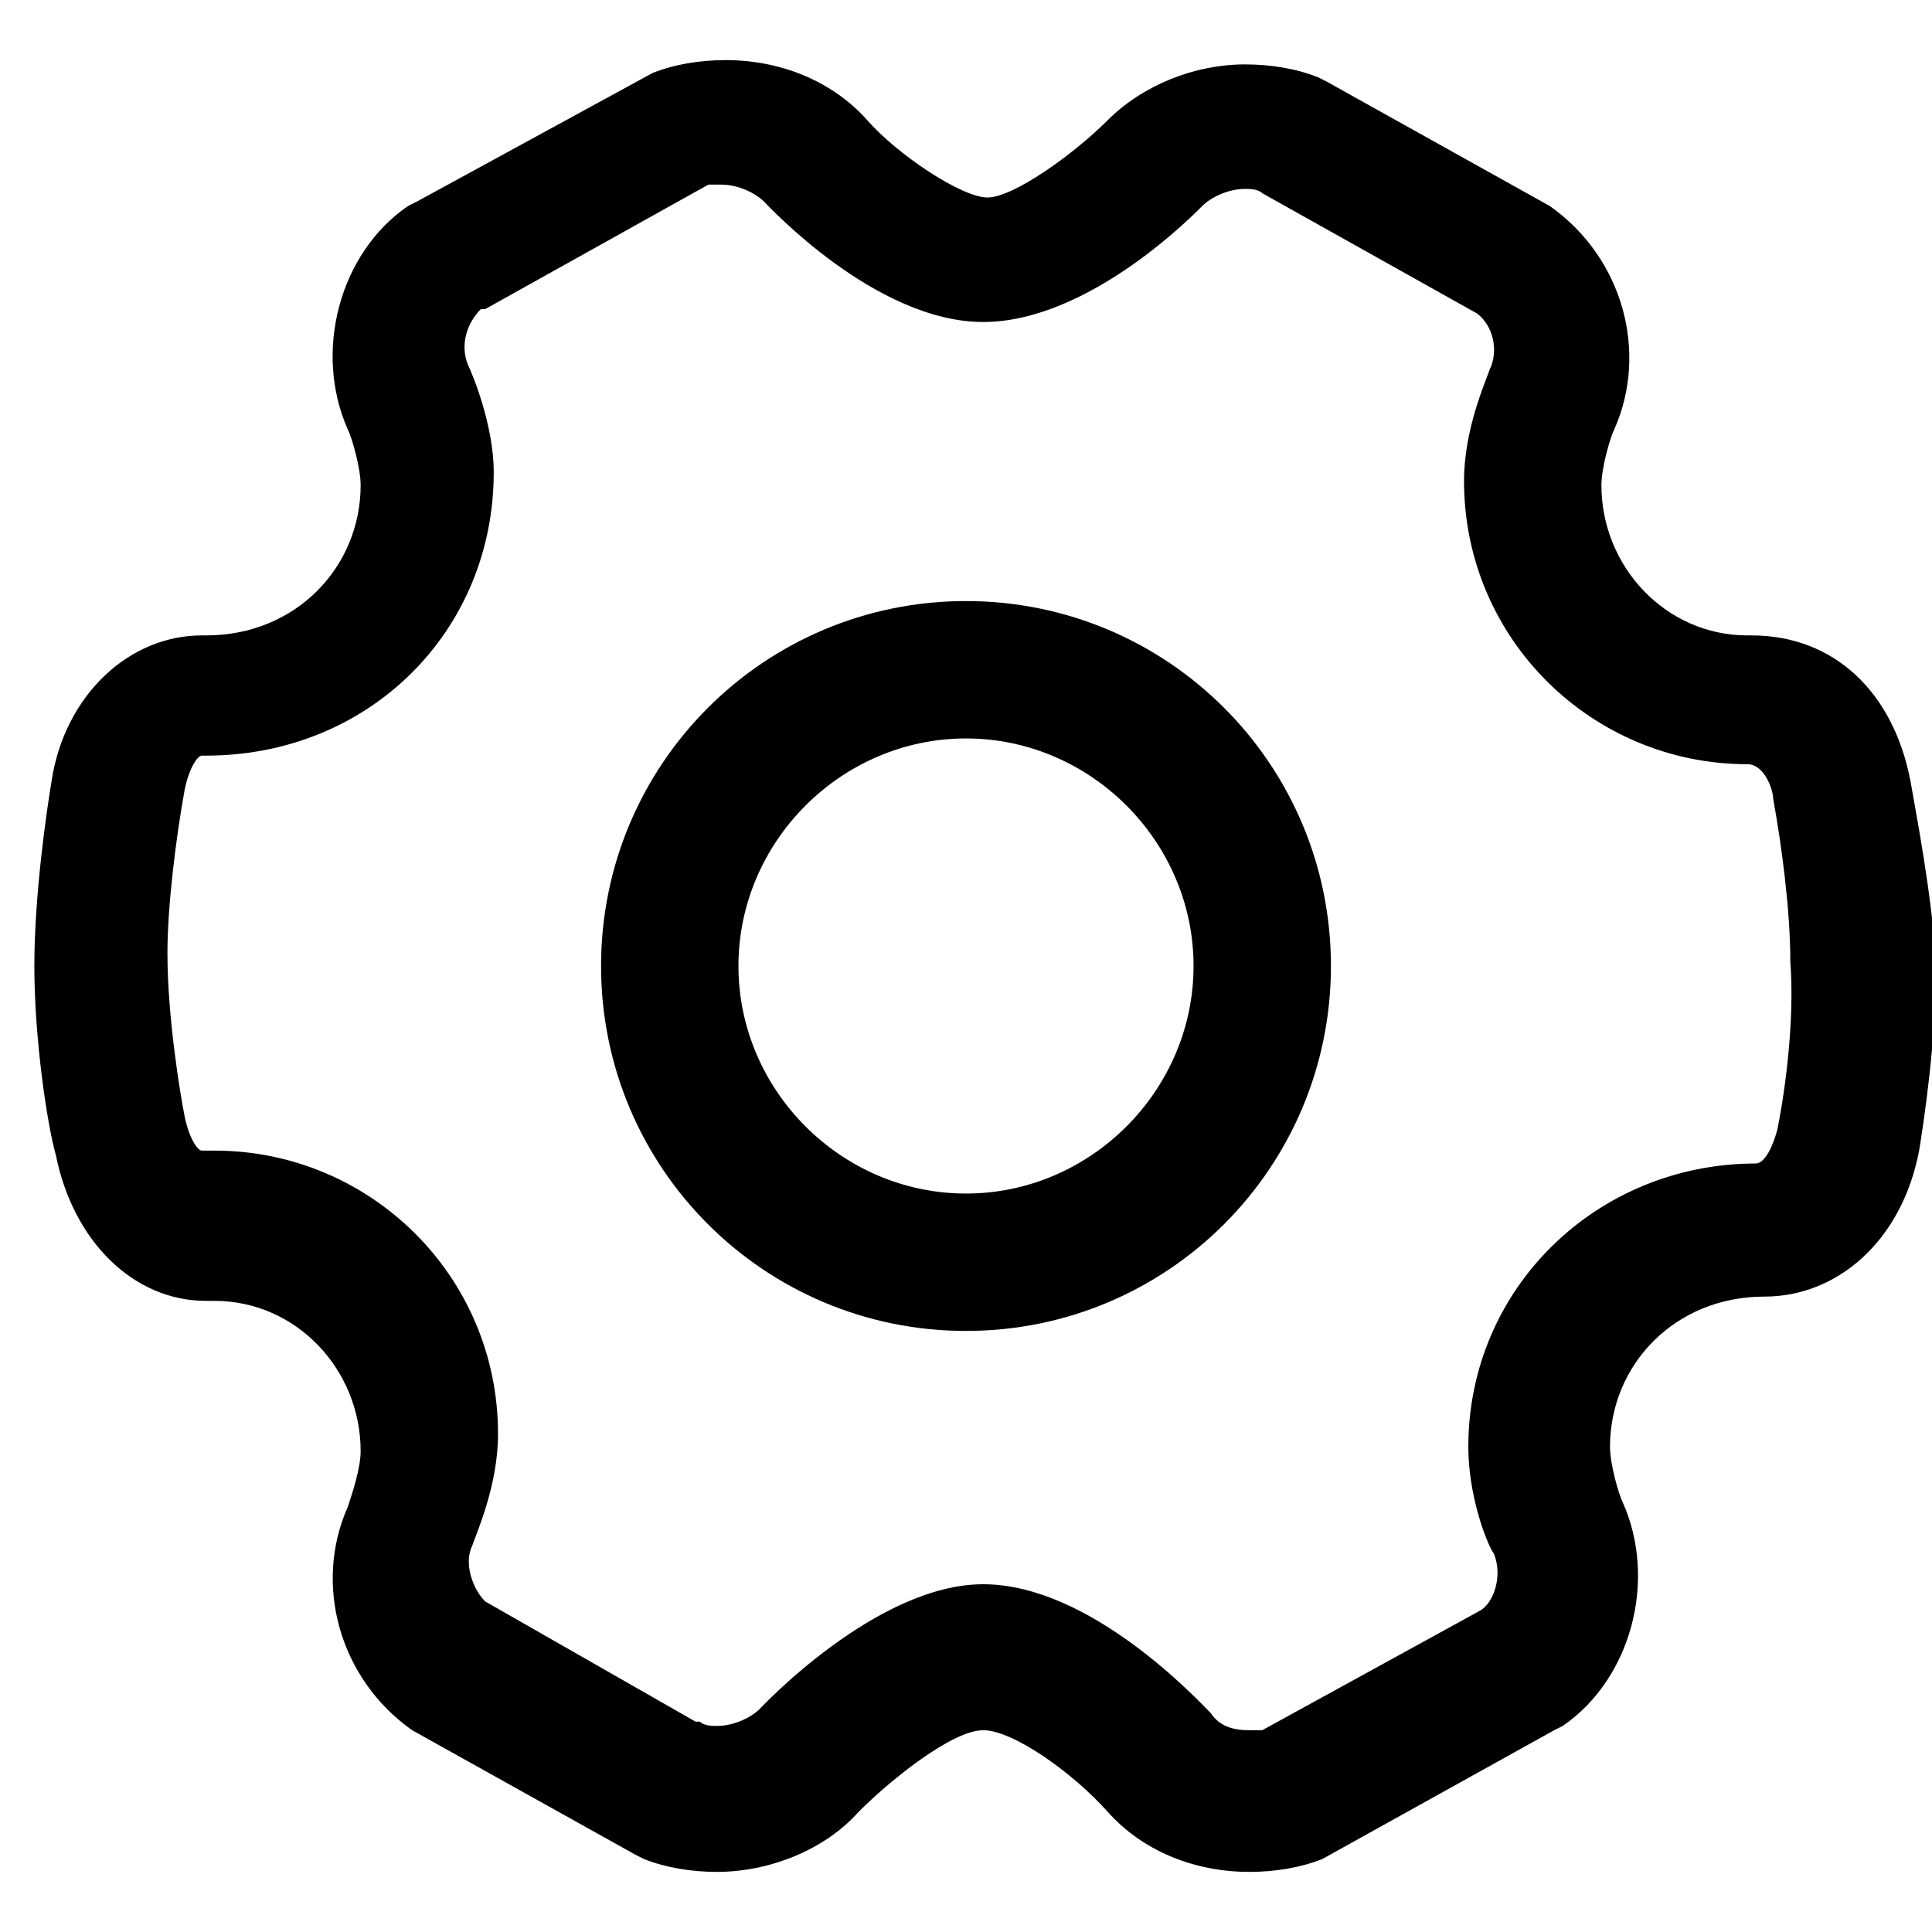
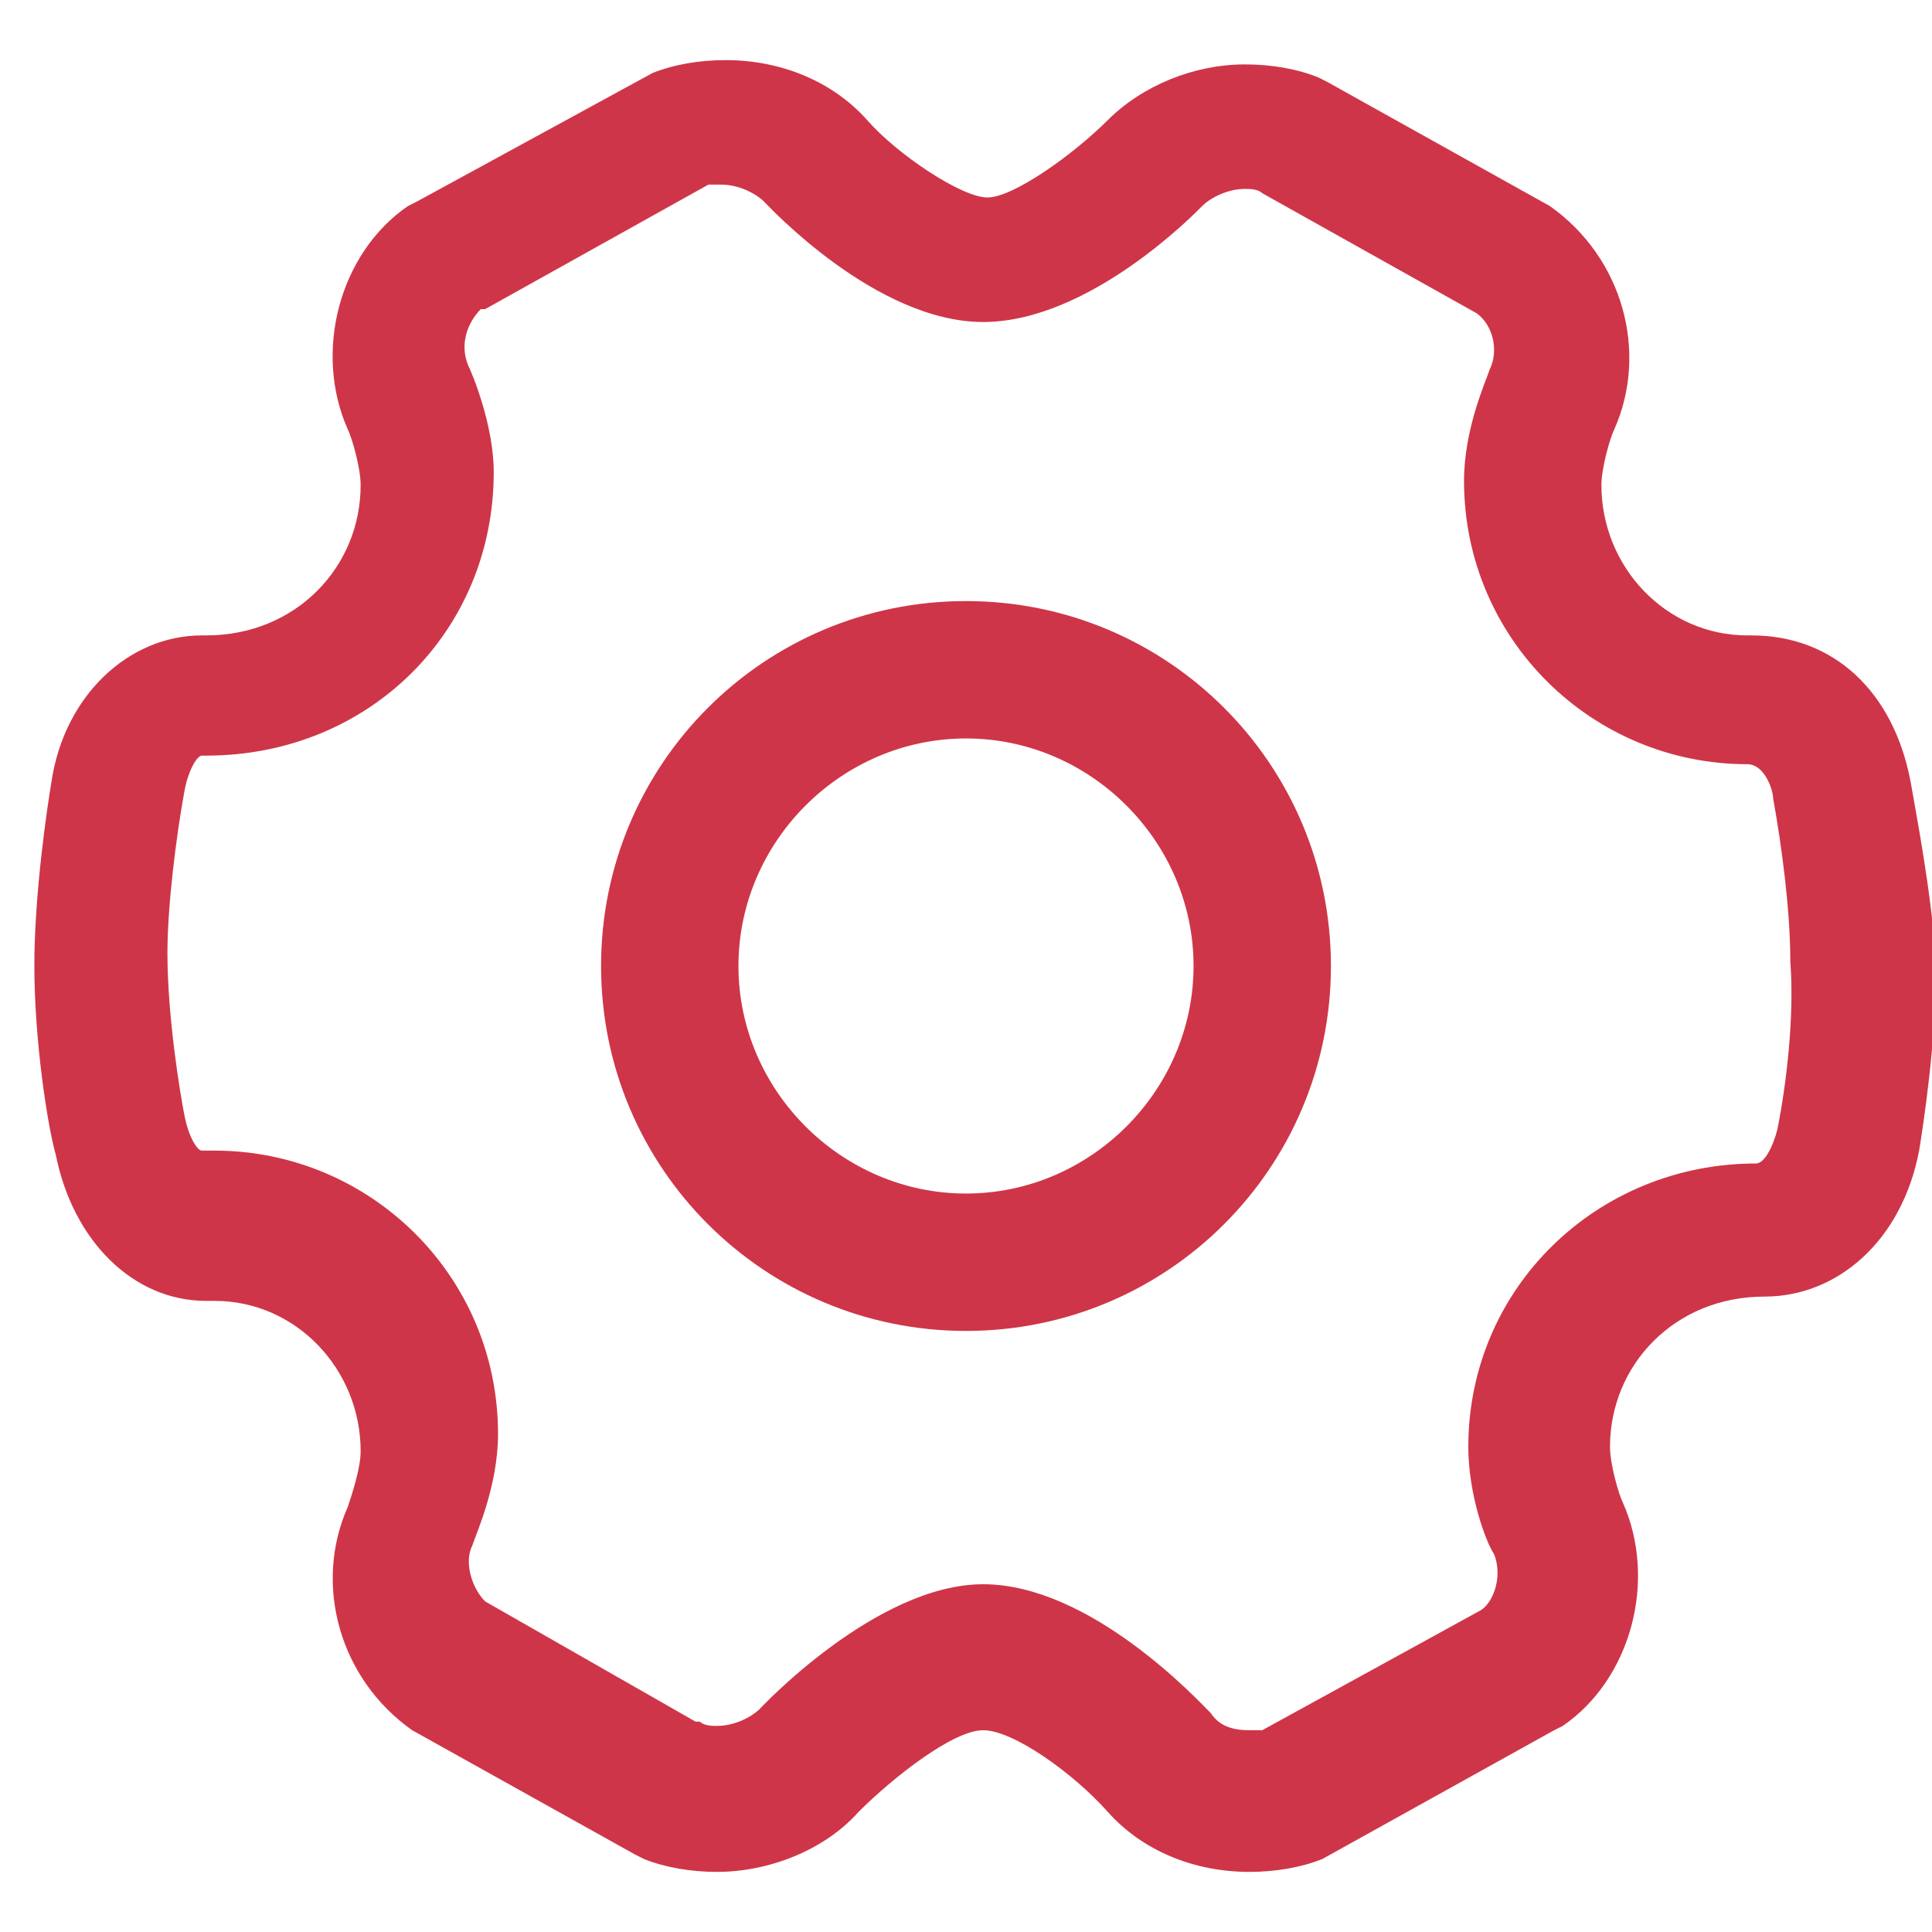
<svg xmlns="http://www.w3.org/2000/svg" width="50px" height="50px" version="1.1" id="图层_1" x="0px" y="0px" viewBox="0 0 45 43" style="enable-background:new 0 0 45 43;" xml:space="preserve">
  <style type="text/css">
	.st0{fill-opacity:0;}
</style>
  <g id="Page-1">
    <g id="画板" transform="translate(-355, -645)">
      <g id="设置" transform="translate(350, 639)">
        <rect id="矩形" class="st0" width="55" height="55" />
-         <path id="形状" d="M49.5,23.2c-0.4-2.1-1.8-3.4-3.7-3.4h-0.1c-1.9,0-3.4-1.6-3.4-3.5c0-0.4,0.2-1.1,0.3-1.3     c0.8-1.8,0.2-4-1.5-5.2l-5.2-2.9l-0.2-0.1c-0.5-0.2-1.1-0.3-1.7-0.3c-1.2,0-2.4,0.5-3.2,1.3c-0.8,0.8-2.2,1.8-2.8,1.8     c-0.6,0-2.1-1-2.8-1.8c-0.8-0.9-2-1.4-3.3-1.4c-0.6,0-1.2,0.1-1.7,0.3l-5.5,3l-0.2,0.1c-1.6,1.1-2.2,3.4-1.4,5.2     c0.1,0.2,0.3,0.9,0.3,1.3c0,1.9-1.5,3.5-3.6,3.5H9.7c-1.7,0-3.2,1.4-3.5,3.4c-0.1,0.6-0.4,2.6-0.4,4.3c0,1.7,0.3,3.7,0.5,4.4     c0.4,2,1.8,3.4,3.5,3.4h0.2c1.9,0,3.4,1.6,3.4,3.5c0,0.4-0.2,1-0.3,1.3c-0.8,1.8-0.2,4,1.5,5.2l5.2,2.9l0.2,0.1     c0.5,0.2,1.1,0.3,1.7,0.3c1.2,0,2.5-0.5,3.3-1.4c0.8-0.8,2.2-1.9,2.9-1.9c0.7,0,2.1,1,2.9,1.9c0.8,0.9,2,1.4,3.3,1.4     c0.6,0,1.2-0.1,1.7-0.3l5.4-3l0.2-0.1c1.6-1.1,2.2-3.4,1.4-5.2c-0.1-0.2-0.3-0.9-0.3-1.3c0-1.9,1.5-3.5,3.6-3.5     c1.7,0,3.2-1.3,3.6-3.4c0.1-0.6,0.4-2.6,0.4-4.3C50,25.8,49.6,23.8,49.5,23.2z M46.4,31.3c-0.1,0.4-0.3,0.8-0.5,0.8     c-3.7,0-6.7,2.9-6.7,6.6c0,1.1,0.4,2.2,0.6,2.5c0.2,0.5,0,1.1-0.3,1.3l0,0l-5.1,2.8c-0.1,0-0.2,0-0.3,0c-0.4,0-0.7-0.1-0.9-0.4     c-0.3-0.3-2.8-3-5.3-3c-2.5,0-5.2,2.9-5.2,2.9c-0.2,0.2-0.6,0.4-1,0.4c-0.1,0-0.3,0-0.4-0.1l-0.1,0l-4.9-2.8     c-0.3-0.3-0.5-0.9-0.3-1.3c0.1-0.3,0.6-1.4,0.6-2.6c0-3.7-3-6.6-6.6-6.6H9.7c-0.1,0-0.3-0.3-0.4-0.8c-0.1-0.5-0.4-2.3-0.4-3.8     c0-1.1,0.2-2.7,0.4-3.8c0.1-0.5,0.3-0.8,0.4-0.8h0.1c3.8,0,6.7-2.9,6.7-6.6c0-1.1-0.5-2.3-0.6-2.5c-0.2-0.5,0-1,0.3-1.3l0.1,0     l5.2-2.9c0.1,0,0.2,0,0.3,0c0.4,0,0.8,0.2,1,0.4c0.1,0.1,2.6,2.8,5.1,2.8c2.5,0,5-2.6,5.1-2.7c0.2-0.2,0.6-0.4,1-0.4     c0.1,0,0.3,0,0.4,0.1l0,0l5,2.8c0.4,0.3,0.5,0.9,0.3,1.3c-0.1,0.3-0.6,1.4-0.6,2.6c0,3.7,3,6.6,6.6,6.6c0.4,0,0.6,0.6,0.6,0.8     c0.2,1.1,0.4,2.6,0.4,3.8C46.8,28.7,46.6,30.3,46.4,31.3z" />
-         <path id="形状_1_" d="M27.5,19c-4.7,0-8.5,3.8-8.5,8.5s3.8,8.5,8.5,8.5c4.7,0,8.5-3.8,8.5-8.5C36,22.8,32.2,19,27.5,19z      M27.5,32.8c-2.9,0-5.3-2.4-5.3-5.3s2.4-5.3,5.3-5.3s5.3,2.4,5.3,5.3C32.8,30.4,30.4,32.8,27.5,32.8z" />
+         <path id="形状" d="M49.5,23.2c-0.4-2.1-1.8-3.4-3.7-3.4h-0.1c-1.9,0-3.4-1.6-3.4-3.5c0-0.4,0.2-1.1,0.3-1.3     c0.8-1.8,0.2-4-1.5-5.2l-5.2-2.9l-0.2-0.1c-0.5-0.2-1.1-0.3-1.7-0.3c-1.2,0-2.4,0.5-3.2,1.3c-0.8,0.8-2.2,1.8-2.8,1.8     c-0.6,0-2.1-1-2.8-1.8c-0.8-0.9-2-1.4-3.3-1.4c-0.6,0-1.2,0.1-1.7,0.3l-5.5,3l-0.2,0.1c-1.6,1.1-2.2,3.4-1.4,5.2     c0.1,0.2,0.3,0.9,0.3,1.3c0,1.9-1.5,3.5-3.6,3.5H9.7c-1.7,0-3.2,1.4-3.5,3.4c-0.1,0.6-0.4,2.6-0.4,4.3c0,1.7,0.3,3.7,0.5,4.4     c0.4,2,1.8,3.4,3.5,3.4h0.2c1.9,0,3.4,1.6,3.4,3.5c0,0.4-0.2,1-0.3,1.3c-0.8,1.8-0.2,4,1.5,5.2l5.2,2.9l0.2,0.1     c0.5,0.2,1.1,0.3,1.7,0.3c1.2,0,2.5-0.5,3.3-1.4c0.8-0.8,2.2-1.9,2.9-1.9c0.7,0,2.1,1,2.9,1.9c0.8,0.9,2,1.4,3.3,1.4     c0.6,0,1.2-0.1,1.7-0.3l5.4-3l0.2-0.1c1.6-1.1,2.2-3.4,1.4-5.2c-0.1-0.2-0.3-0.9-0.3-1.3c0-1.9,1.5-3.5,3.6-3.5     c1.7,0,3.2-1.3,3.6-3.4c0.1-0.6,0.4-2.6,0.4-4.3C50,25.8,49.6,23.8,49.5,23.2z M46.4,31.3c-0.1,0.4-0.3,0.8-0.5,0.8     c-3.7,0-6.7,2.9-6.7,6.6c0,1.1,0.4,2.2,0.6,2.5c0.2,0.5,0,1.1-0.3,1.3l0,0l-5.1,2.8c-0.1,0-0.2,0-0.3,0c-0.4,0-0.7-0.1-0.9-0.4     c-0.3-0.3-2.8-3-5.3-3c-2.5,0-5.2,2.9-5.2,2.9c-0.2,0.2-0.6,0.4-1,0.4c-0.1,0-0.3,0-0.4-0.1l-0.1,0l-4.9-2.8     c-0.3-0.3-0.5-0.9-0.3-1.3c0.1-0.3,0.6-1.4,0.6-2.6c0-3.7-3-6.6-6.6-6.6H9.7c-0.1,0-0.3-0.3-0.4-0.8c-0.1-0.5-0.4-2.3-0.4-3.8     c0-1.1,0.2-2.7,0.4-3.8c0.1-0.5,0.3-0.8,0.4-0.8h0.1c3.8,0,6.7-2.9,6.7-6.6c0-1.1-0.5-2.3-0.6-2.5c-0.2-0.5,0-1,0.3-1.3l0.1,0     l5.2-2.9c0.1,0,0.2,0,0.3,0c0.4,0,0.8,0.2,1,0.4c0.1,0.1,2.6,2.8,5.1,2.8c2.5,0,5-2.6,5.1-2.7c0.2-0.2,0.6-0.4,1-0.4     c0.1,0,0.3,0,0.4,0.1l0,0l5,2.8c0.4,0.3,0.5,0.9,0.3,1.3c-0.1,0.3-0.6,1.4-0.6,2.6c0,3.7,3,6.6,6.6,6.6c0.4,0,0.6,0.6,0.6,0.8     c0.2,1.1,0.4,2.6,0.4,3.8C46.8,28.7,46.6,30.3,46.4,31.3z" style="fill:#CF3548" />
+         <path id="形状_1_" d="M27.5,19c-4.7,0-8.5,3.8-8.5,8.5s3.8,8.5,8.5,8.5c4.7,0,8.5-3.8,8.5-8.5C36,22.8,32.2,19,27.5,19z      M27.5,32.8c-2.9,0-5.3-2.4-5.3-5.3s2.4-5.3,5.3-5.3s5.3,2.4,5.3,5.3C32.8,30.4,30.4,32.8,27.5,32.8z" style="fill:#CF3548" />
      </g>
    </g>
  </g>
</svg>
